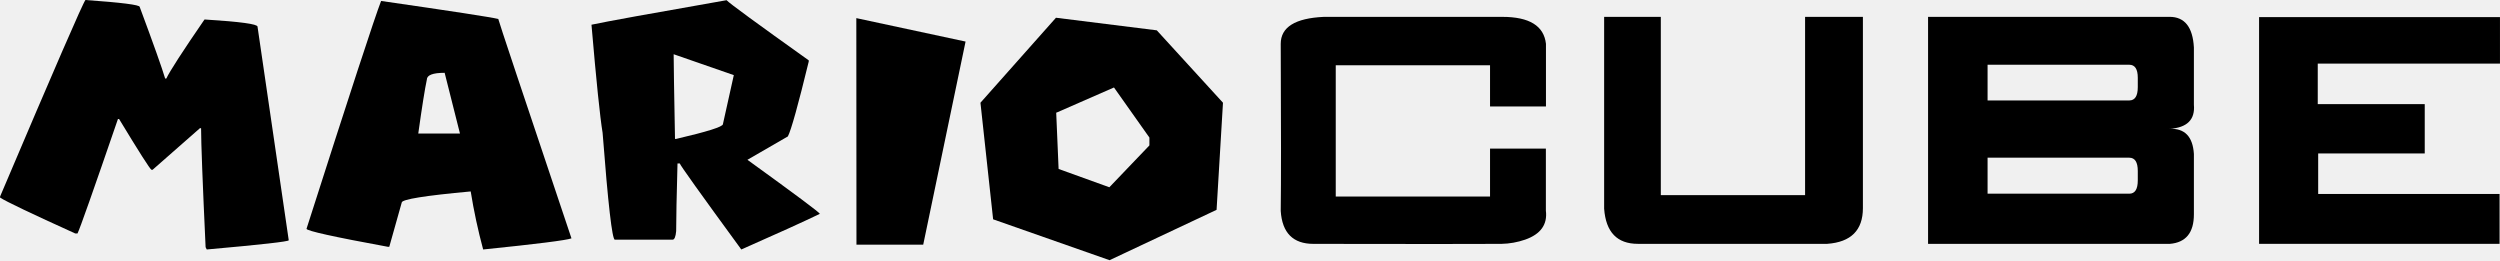
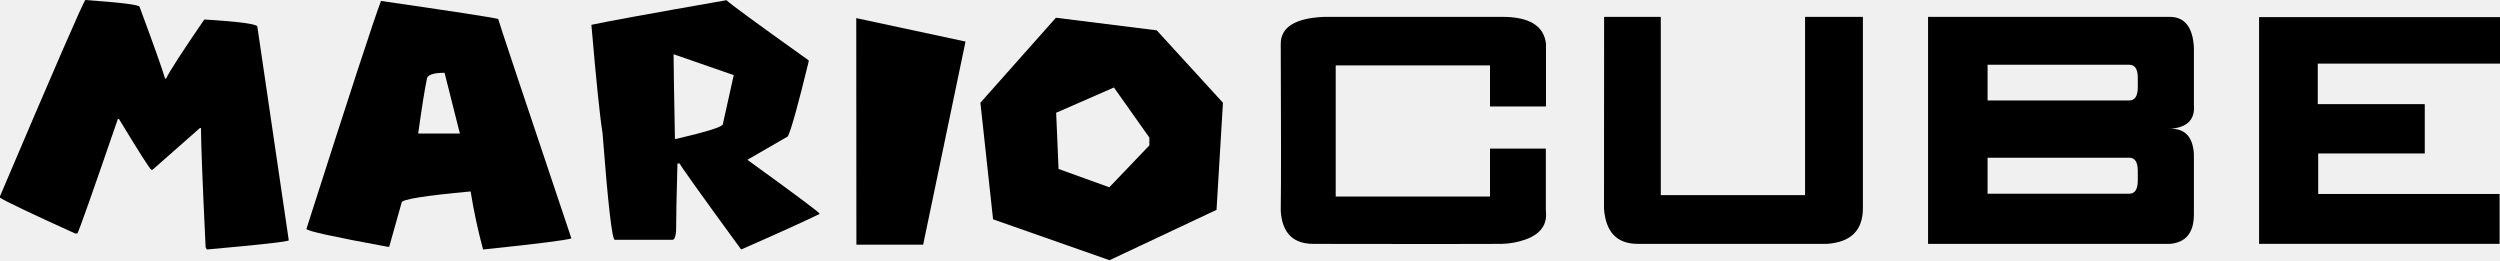
- <svg xmlns="http://www.w3.org/2000/svg" id="Layer_1" data-name="Layer 1" viewBox="0 0 917.41 95.45">
+ <svg xmlns="http://www.w3.org/2000/svg" id="Layer_1" data-name="Layer 1" viewBox="0 0 917.36 95.48">
  <defs>
-     <style>.cls-1{fill:#fff;}</style>
+     <style>.cls-1{fill:none;}</style>
  </defs>
-   <path d="M105.57,143.52q19.9,1.41,19.9,2.53,7.66,20.6,9.35,26.3h.42q1.83-3.94,14-21.66h.42q19.05,1.2,19.05,2.6l11.46,78.4q0,.7-30.09,3.38l-.42-.84Q148,198.51,148,190.56h-.42l-17.37,15.26h-.42q-.84-.42-11.88-18.63h-.42q-13.57,39.52-14.84,42h-.84q-24.26-11-27.56-13.15v-.42Q104.3,144.86,105.57,143.52Z" transform="translate(-74.21 -143.52)" />
-   <path d="M214.06,143.87q39,5.63,43,6.61,0,.56,26.86,80.51-2.81,1.05-32.41,4.08a209.91,209.91,0,0,1-4.57-21.3q-25.31,2.32-25.31,4.08l-4.57,16.24h-.49q-29.88-5.48-29.88-6.61Q210.54,152.95,214.06,143.87Zm13.64,48.66H243l-5.62-22.29q-6.54,0-6.54,2.53Q229.74,177.91,227.7,192.53Z" transform="translate(-74.21 -143.52)" />
-   <path d="M340.83,143.59q1.55,1.69,30.16,22.08v.42q-5.84,24-7.66,27.49l-14.84,8.58q26.37,19.06,26.58,19.83-9.35,4.5-28.83,13.08-22.57-30.87-22.57-31.57h-.84q-.49,18.07-.49,24.82-.28,3.16-1.34,3.16H299.84q-1.48,0-4.5-39.23-1.41-8.58-4.08-39.66Q299.42,150.84,340.83,143.59Zm-19.41,19.83v.42q0,4.29.49,30.66h.42q17.15-4,17.16-5.41l4-18Z" transform="translate(-74.21 -143.52)" />
-   <path d="M388.45,150.17l40.09,8.6L413,233.3h-24.5Z" transform="translate(-74.21 -143.52)" />
-   <path d="M498.71,154.65l-37-4.62L434,181.22,438.65,224l42.73,15,39.27-18.48L523,181.22ZM496,195.17v1.71l-14.7,15.36-18.62-6.72-.88-20.64.48-.19L483,175.62,496,194Z" transform="translate(-74.21 -143.52)" />
-   <path d="M621,167.48H564.38v48.15H621V198.06h20.49v22.78q.94,7.59-7.58,10.61a28.38,28.38,0,0,1-8.72,1.56q-13.28.1-69,0-11.21,0-12-12.08.21-15.2,0-61.33,0-9.16,15.81-9.89h65.52q14.87,0,16,9.88v23H621Z" transform="translate(-74.21 -143.52)" />
-   <path d="M662.87,149.7h20.8v65.42h52.94V149.7h21.22v70.18q0,12.18-13.1,13.12H675.25q-11.44,0-12.38-12.91Z" transform="translate(-74.21 -143.52)" />
-   <path d="M879.29,200v22.18q0,10.1-8.84,10.83H781.74V149.7h88.62q8.31,0,8.93,11.25v21q.73,8.23-8.94,8.85Q878.67,190.41,879.29,200Zm-75.71-19.62h52q3.12,0,3.12-4.89v-3.43q0-4.78-3.12-4.78h-52Zm0,34.22h52q3.12,0,3.12-4.89v-3.43q0-4.89-3.12-4.89h-52Z" transform="translate(-74.21 -143.52)" />
-   <path d="M903.21,233V149.8h88.4v17.06H924.74v14.87H964v18.1h-39.1V214.7h66.56V233Z" transform="translate(-74.21 -143.52)" />
-   <line class="cls-1" x1="393.79" y1="48.48" x2="397.79" y2="48.48" />
+   <line class="cls-1" x1="393.75" y1="48.48" x2="397.75" y2="48.48" />
+   <path d="M31.36,0q19.9,1.41,19.9,2.53,7.66,20.6,9.35,26.3H61q1.83-3.94,14-21.66h.42q19,1.2,19.05,2.6L106,88.17q0,.7-30.09,3.38l-.42-.84Q73.79,55,73.79,47h-.42L56,62.3h-.42q-.84-.42-11.88-18.63h-.42q-13.57,39.52-14.84,42H27.6Q3.34,74.67,0,72.52V72.1Q30.09,1.34,31.36,0Z" transform="translate(-0.04)" />
+   <path d="M139.85.35q39,5.63,43,6.61,0,.56,26.86,80.51-2.81,1-32.41,4.08a209.91,209.91,0,0,1-4.57-21.3q-25.31,2.32-25.31,4.08l-4.57,16.24h-.49Q112.48,85.09,112.48,84,136.33,9.43,139.85.35ZM153.49,49h15.3l-5.62-22.29q-6.54,0-6.54,2.53Q155.53,34.39,153.49,49Z" transform="translate(-0.04)" />
+   <path d="M266.62.07q1.55,1.69,30.16,22.08v.42q-5.84,24-7.66,27.49l-14.84,8.58q26.37,19.06,26.58,19.83Q291.51,83,272,91.55,249.46,60.68,249.46,60h-.84q-.49,18.07-.49,24.82Q247.85,88,246.79,88H225.63q-1.48,0-4.5-39.23-1.41-8.58-4.08-39.66Q225.21,7.32,266.62.07ZM247.21,19.9v.42q0,4.29.49,30.66h.42q17.15-4,17.16-5.41l4-18Z" transform="translate(-0.04)" />
+   <path d="M314.24,6.65l40.09,8.6L338.79,89.78h-24.5Z" transform="translate(-0.04)" />
+   <path d="M424.5,11.13l-37-4.62L359.79,37.7l4.65,42.78,42.73,15L446.44,77l2.35-39.3Zm-2.71,40.52v1.71l-14.7,15.36L388.47,62l-.88-20.64.48-.19,20.72-9.07,13,18.38Z" transform="translate(-0.04)" />
+   <path d="M546.79,24H490.17V72.11h56.62V54.54h20.49V77.32q.94,7.59-7.58,10.61A28.38,28.38,0,0,1,551,89.49q-13.28.1-69,0-11.21,0-12-12.08.21-15.2,0-61.33,0-9.16,15.81-9.89h65.52q14.87,0,16,9.88v23H546.79Z" transform="translate(-0.04)" />
+   <path d="M588.66,6.18h20.8V71.6H662.4V6.18h21.22V76.36q0,12.18-13.1,13.12H601q-11.44,0-12.38-12.91Z" transform="translate(-0.04)" />
+   <path d="M805.08,56.48V78.66q0,10.1-8.84,10.83H707.53V6.18h88.62q8.31,0,8.93,11.25v21q.73,8.23-8.94,8.85Q804.46,46.89,805.08,56.48ZM729.37,36.86h52q3.12,0,3.12-4.89V28.54q0-4.78-3.12-4.78h-52Zm0,34.22h52q3.12,0,3.12-4.89V62.76q0-4.89-3.12-4.89h-52Z" transform="translate(-0.04)" />
+   <path d="M829,89.48V6.28h88.4V23.34H850.53V38.21h39.26v18.1h-39.1V71.18h66.56v18.3Z" transform="translate(-0.04)" />
+   <path d="M408.79,32.1s-20.72,9.07-21.2,9.26Z" transform="translate(-0.04)" />
</svg>
